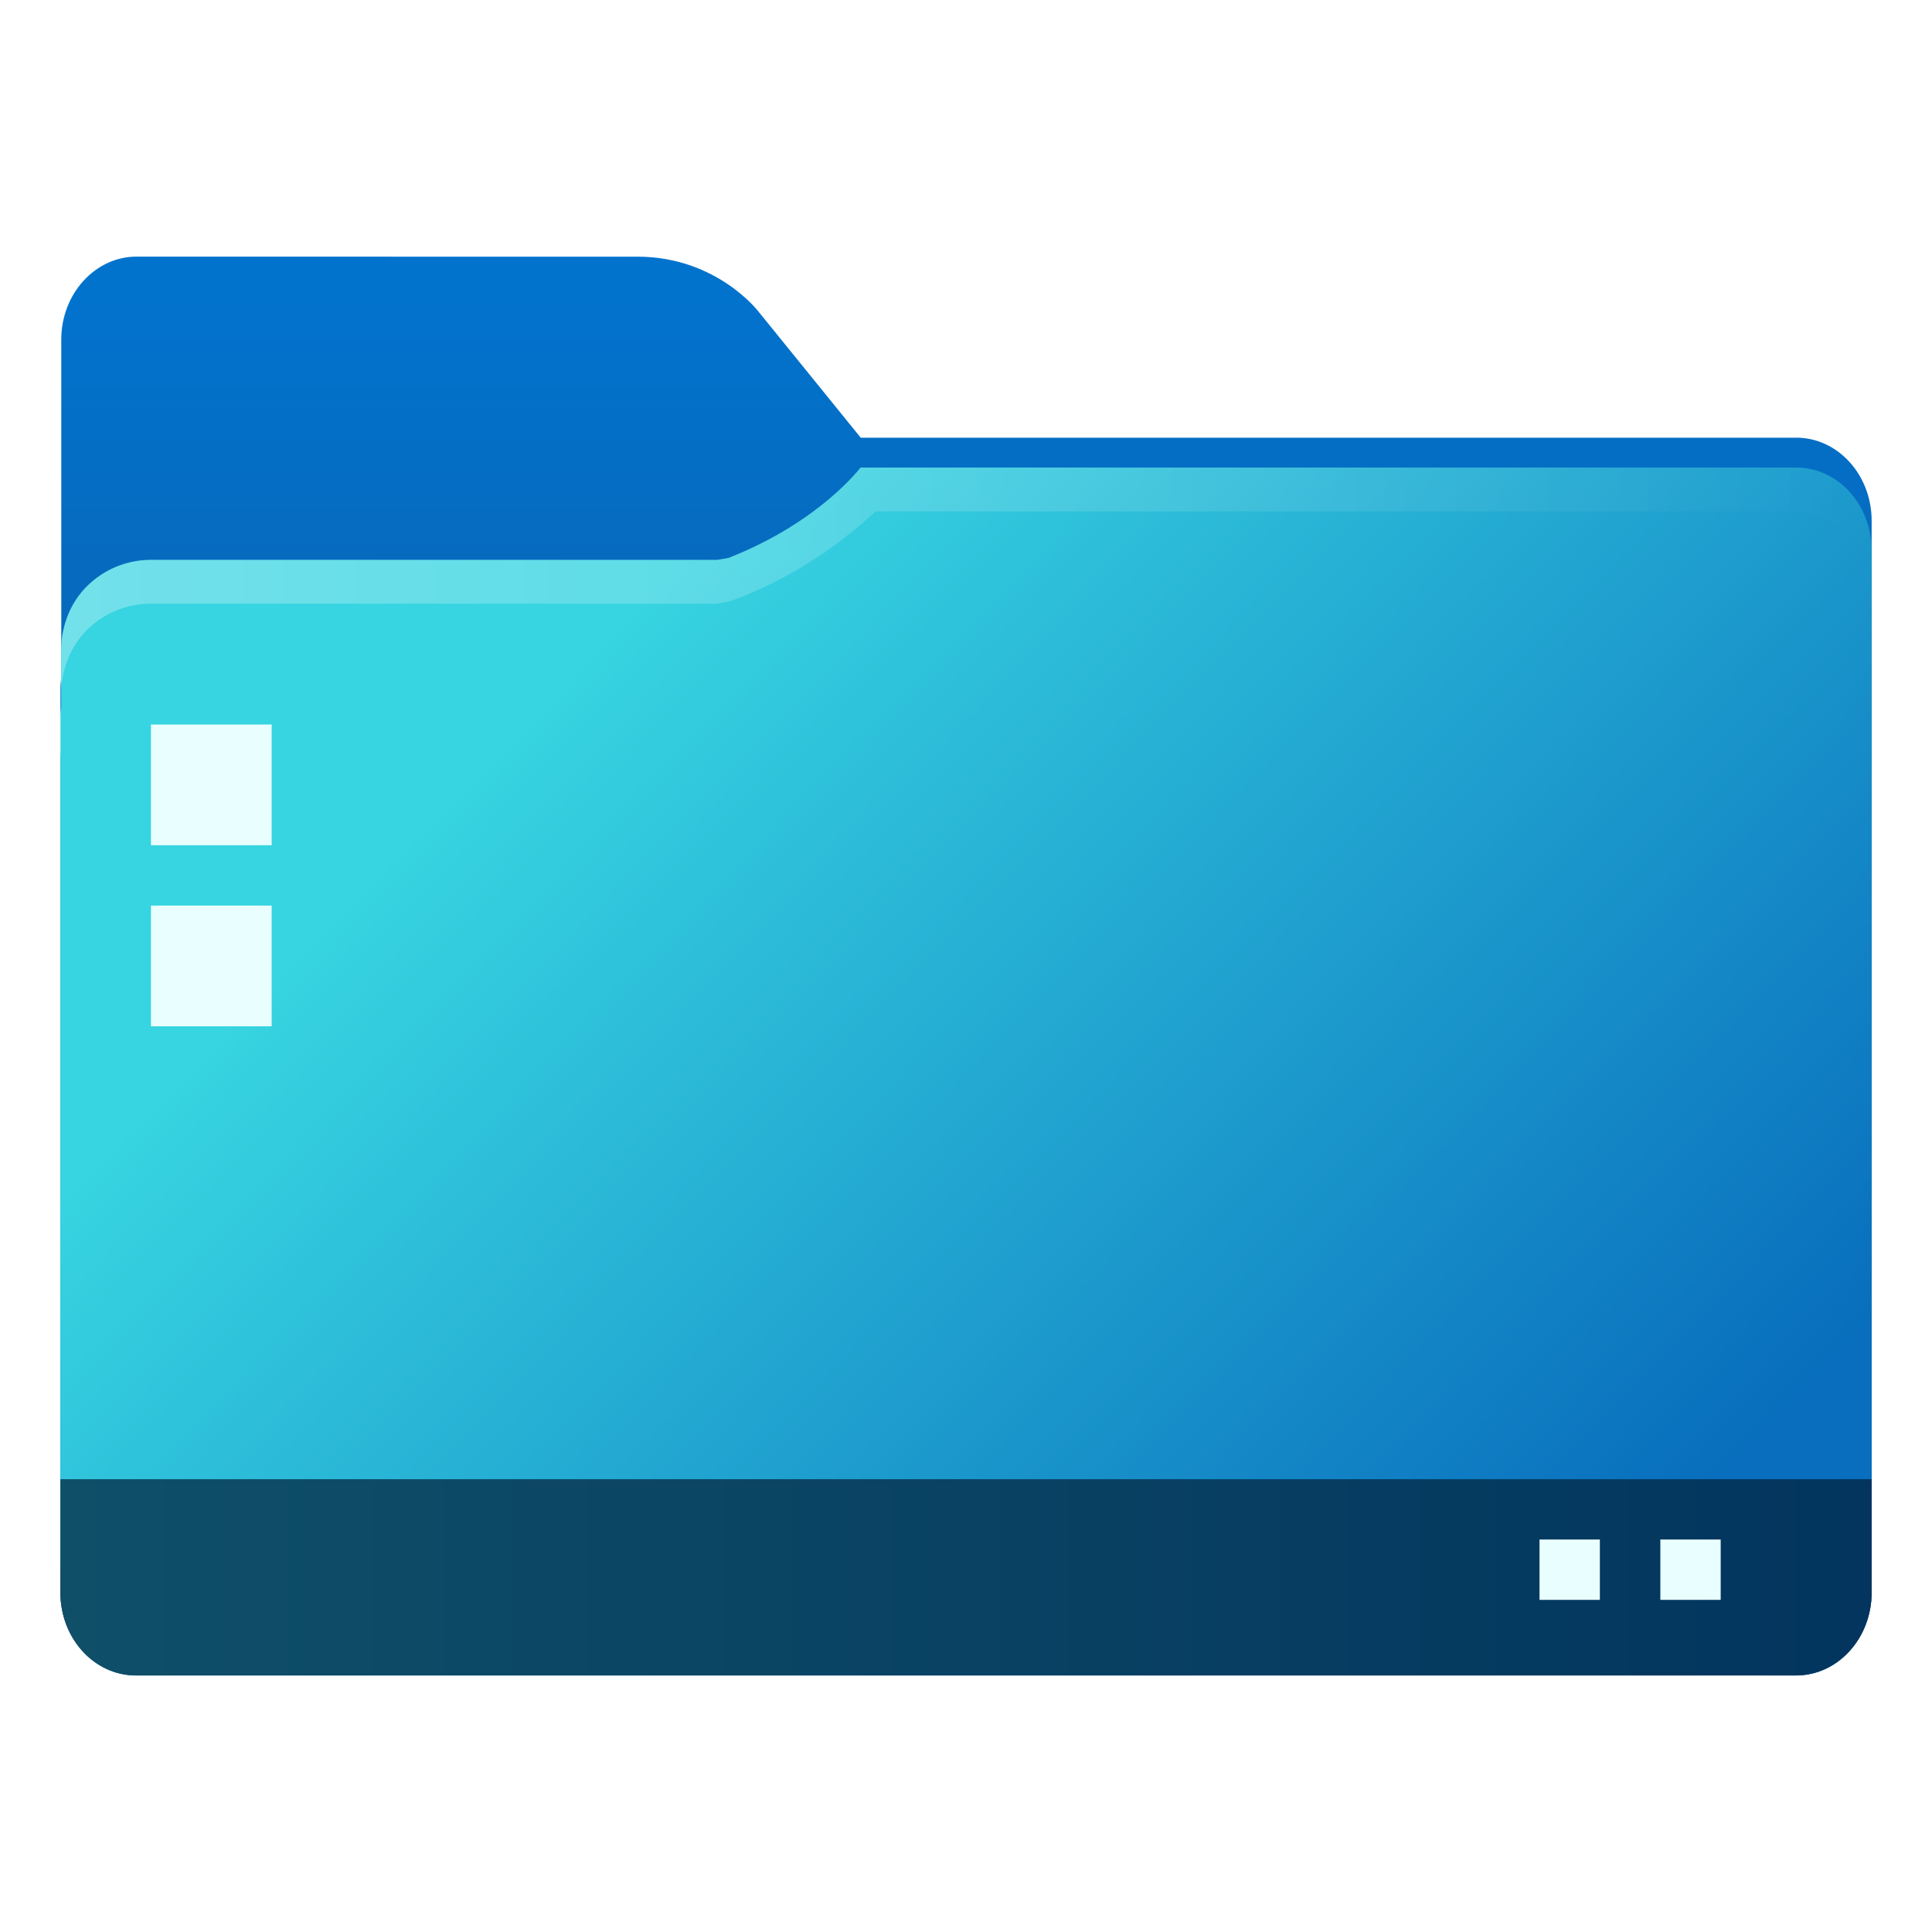
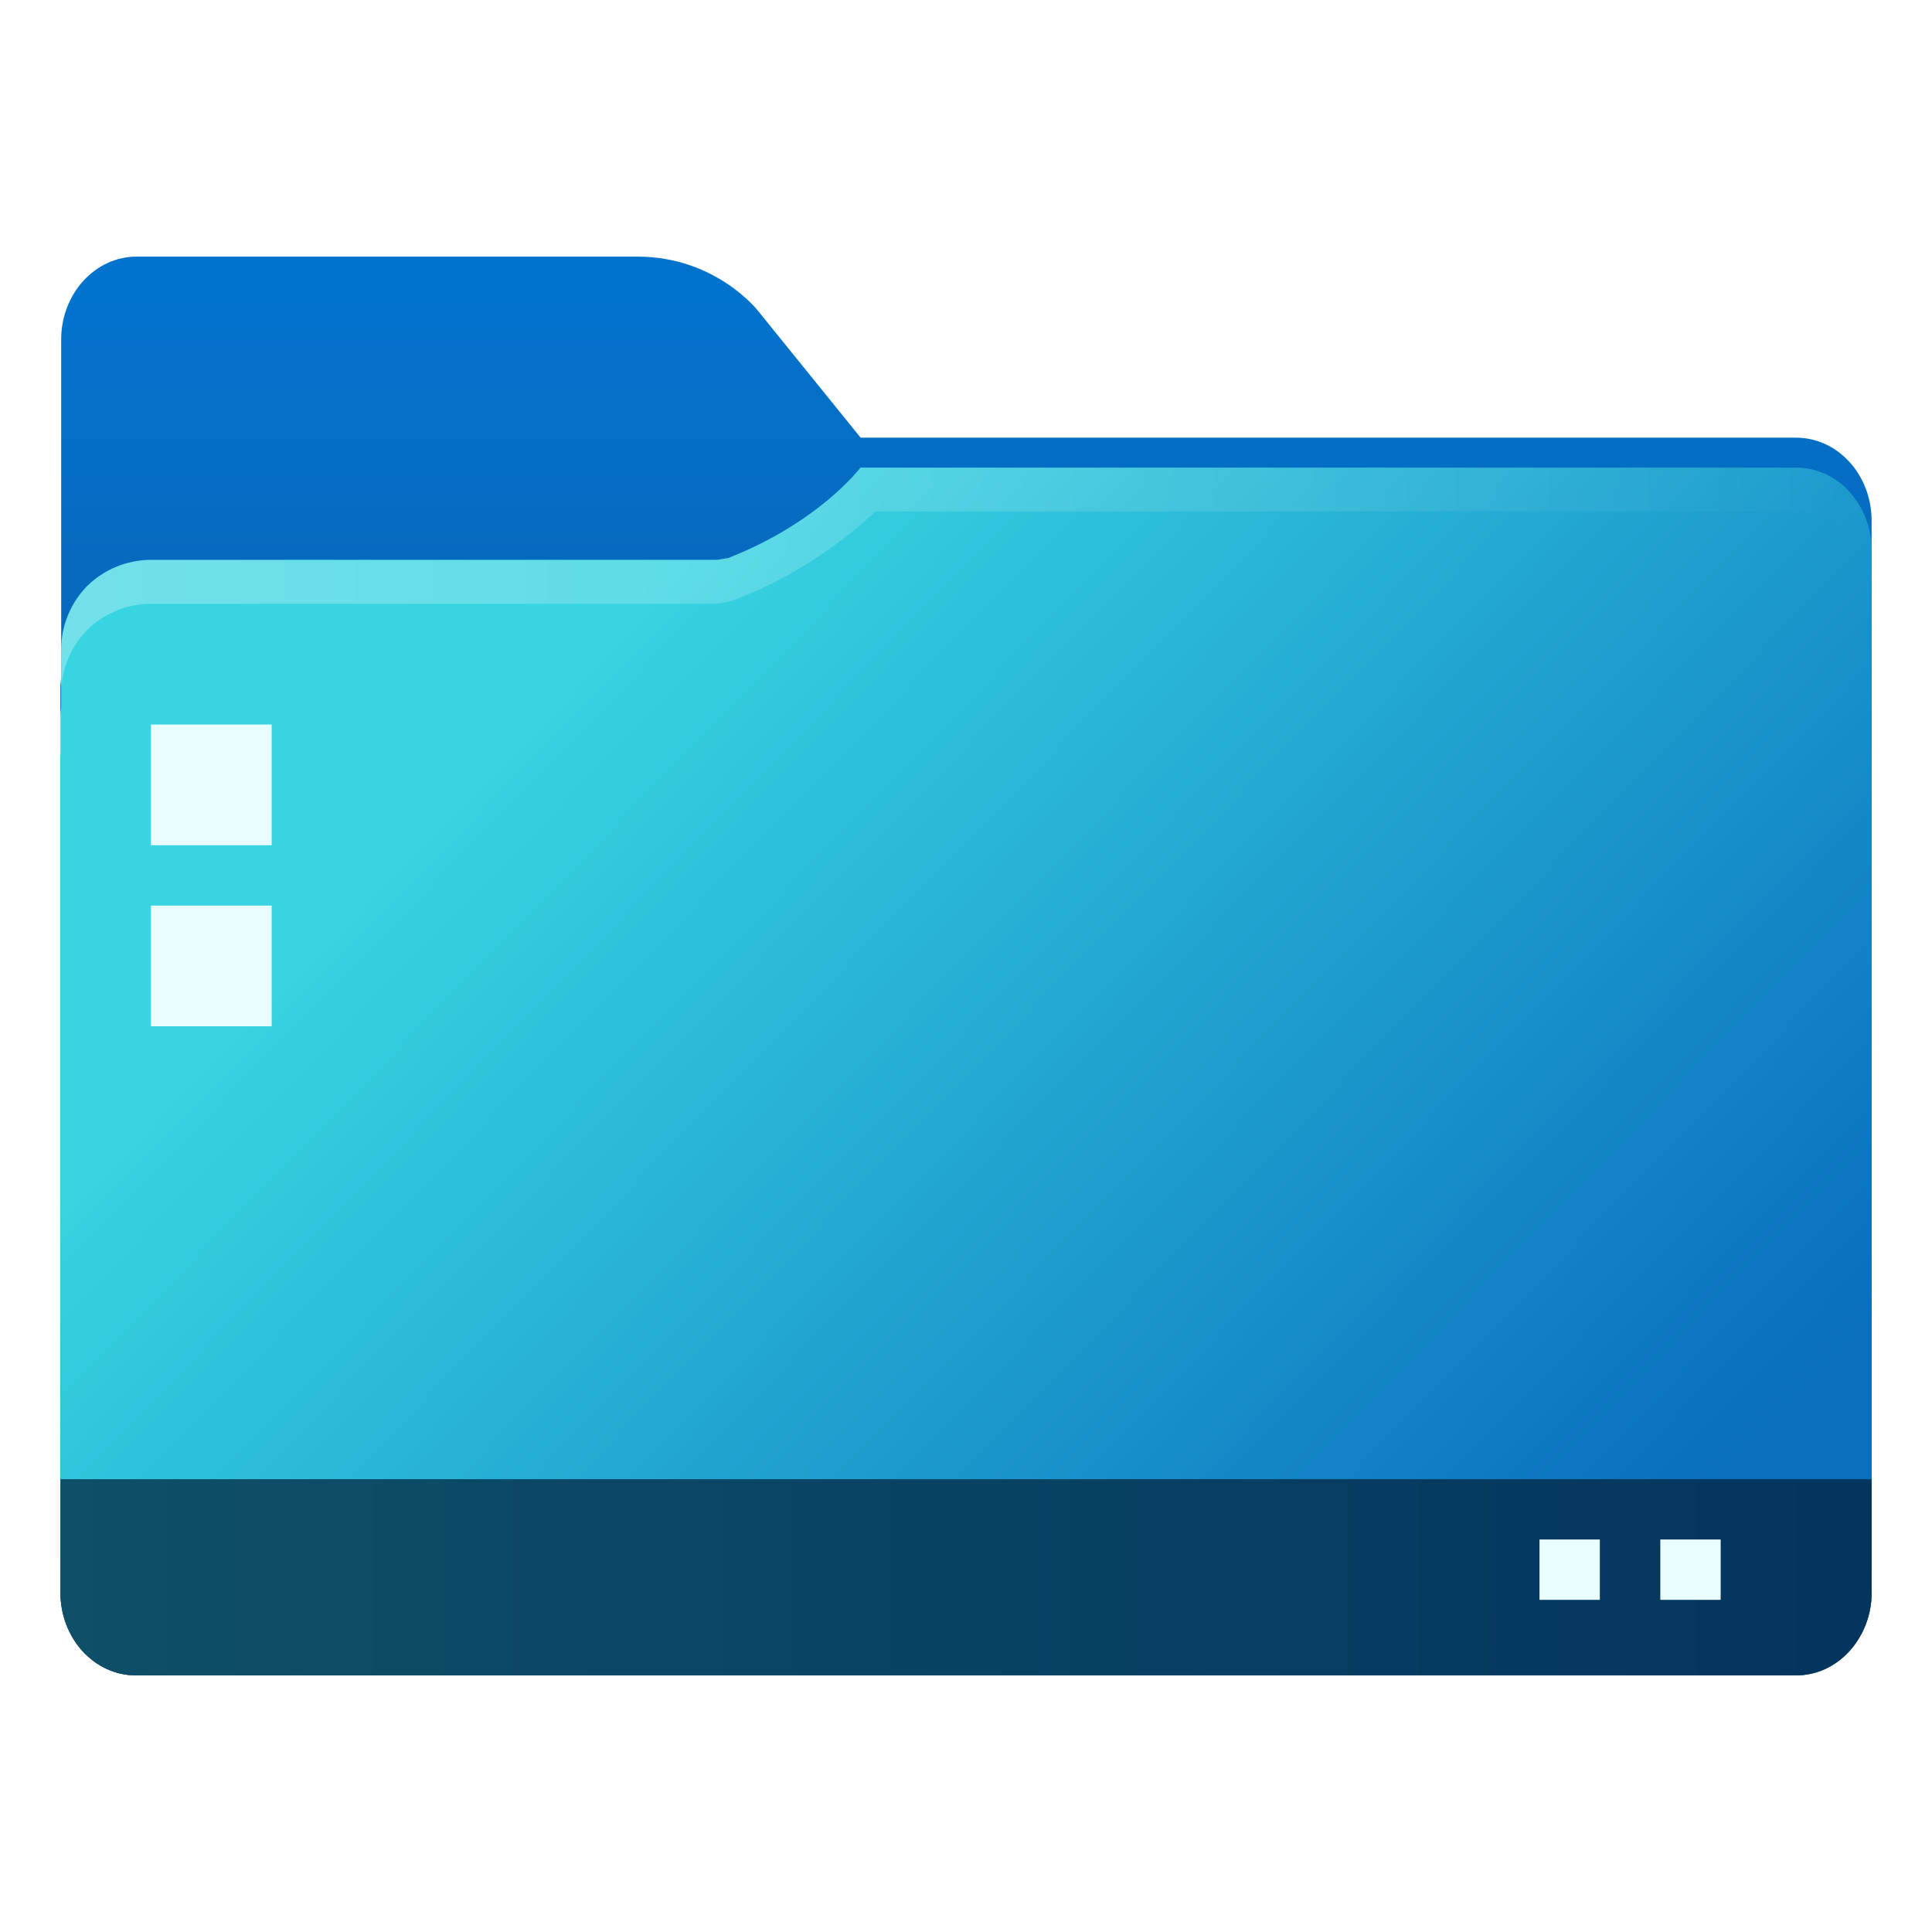
- <svg xmlns="http://www.w3.org/2000/svg" width="64" height="64" version="1.1" viewBox="0 0 16.933 16.933" id="svg18">
+ <svg xmlns="http://www.w3.org/2000/svg" id="svg30" width="512" height="512" viewBox="0 0 512 512">
  <defs id="defs10">
    <linearGradient id="linearGradient1009" x1="2" x2="62" y1="52.75" y2="52.75" gradientUnits="userSpaceOnUse">
-       <stop stop-color="#0f4f68" offset="0" id="stop1" />
-       <stop stop-color="#03355e" offset="1" id="stop2" />
+       <stop id="stop1" offset="0" stop-color="#0f4f68" />
+       <stop id="stop2" offset="1" stop-color="#03355e" />
    </linearGradient>
    <linearGradient id="linearGradient1911" x1="25.085" x2="25.085" y1="24.031" y2="26.412" gradientTransform="translate(-17.897 -21.385)" gradientUnits="userSpaceOnUse">
-       <stop stop-color="#0172cd" stop-opacity=".996" offset="0" id="stop3" />
-       <stop stop-color="#056abe" stop-opacity=".996" offset="1" id="stop4" />
+       <stop id="stop3" offset="0" stop-color="#0172cd" stop-opacity=".996" />
+       <stop id="stop4" offset="1" stop-color="#056abe" stop-opacity=".996" />
    </linearGradient>
-     <linearGradient id="linearGradient11110" x1=".529" x2="16.404" y1="5.381" y2="5.381" gradientTransform="translate(1e-6)" gradientUnits="userSpaceOnUse">
-       <stop stop-color="#fff" offset="0" id="stop5" />
-       <stop stop-color="#fff" stop-opacity="0" offset="1" id="stop6" />
+     <linearGradient id="linearGradient11110" x1=".529" x2="16.404" y1="5.381" y2="5.381" gradientUnits="userSpaceOnUse">
+       <stop id="stop5" offset="0" stop-color="#fff" />
+       <stop id="stop6" offset="1" stop-color="#fff" stop-opacity="0" />
    </linearGradient>
-     <linearGradient id="linearGradient1951" x1="100" x2="133" y1="17.453" y2="49.512" gradientTransform="matrix(.26458 0 0 .26458 -20.108 -.13539)" gradientUnits="userSpaceOnUse">
-       <stop stop-color="#37d4e1" offset="0" id="stop7" />
-       <stop stop-color="#086ebd" offset="1" id="stop8" />
-     </linearGradient>
-     <linearGradient id="linearGradient58422" x1=".529" x2="16.404" y1="14.179" y2="14.179" gradientUnits="userSpaceOnUse">
-       <stop stop-color="#0b5aa5" stop-opacity=".996" offset="0" id="stop9" />
-       <stop stop-color="#104a8d" stop-opacity=".996" offset="1" id="stop10" />
+     <linearGradient id="linearGradient1951" x1="100" x2="133" y1="17.453" y2="49.512" gradientTransform="translate(-20.108 -.135)scale(.26458)" gradientUnits="userSpaceOnUse">
+       <stop id="stop7" offset="0" stop-color="#37d4e1" />
+       <stop id="stop8" offset="1" stop-color="#086ebd" />
    </linearGradient>
  </defs>
-   <path d="m1.198 2.249c-0.365 0-0.661 0.326-0.661 0.728v2.964c-0.003 0.026-0.007 0.052-0.007 0.079v7.937c0 0.402 0.296 0.728 0.661 0.728h14.552c0.365 0 0.661-0.326 0.661-0.728v-9.393c0-0.402-0.296-0.728-0.661-0.728v5.16e-4h-8.199l-0.899-1.109s-0.366-0.478-1.058-0.478h-1.323z" color="#000000" color-rendering="auto" dominant-baseline="auto" fill="url(#linearGradient1911)" image-rendering="auto" shape-rendering="auto" solid-color="#000000" stop-color="#000000" style="font-feature-settings:normal;font-variant-alternates:normal;font-variant-caps:normal;font-variant-east-asian:normal;font-variant-ligatures:normal;font-variant-numeric:normal;font-variant-position:normal;font-variation-settings:normal;inline-size:0;isolation:auto;mix-blend-mode:normal;shape-margin:0;shape-padding:0;text-decoration-color:#000000;text-decoration-line:none;text-decoration-style:solid;text-indent:0;text-orientation:mixed;text-transform:none;white-space:normal" id="path10" />
-   <g id="g13">
-     <path d="m8.361 3.836c-0.113 0.002-0.308-0.015-0.52 0.095-0.736 0.379-0.772 0.594-1.557 0.714h-4.961c-0.22 0-0.418 0.089-0.562 0.232-0.139 0.139-0.22 0.333-0.225 0.546v0.278c0.005-0.212 0.086-0.406 0.225-0.546 0.143-0.143 0.342-0.232 0.562-0.232h4.961c0.785-0.12 0.821-0.335 1.557-0.714 0.211-0.111 0.407-0.093 0.52-0.095h7.383c0.182 3.65e-4 0.347 0.081 0.467 0.212 0.12 0.132 0.194 0.314 0.194 0.515v-0.278c0-0.201-0.074-0.383-0.194-0.515-0.119-0.131-0.284-0.212-0.467-0.212h-1.165zm-7.825 2.104c-0.003 0.026-0.007 0.052-0.007 0.079v0.278c0-0.027 0.004-0.053 0.007-0.079z" fill="#2076a2" opacity=".001" stroke-width=".265" id="path11" />
-     <path d="m7.542 4.098s-0.359 0.479-1.157 0.792c-0.033 0.006-0.065 0.012-0.101 0.017h-4.961c-0.22 0-0.418 0.089-0.562 0.232-0.139 0.139-0.22 0.333-0.225 0.546v0.517c-0.003 0.026-0.007 0.052-0.007 0.079v7.395c0 0.201 0.074 0.383 0.193 0.514 0.12 0.132 0.286 0.213 0.468 0.213h14.552c0.183 0 0.348-0.082 0.468-0.213 0.12-0.132 0.194-0.313 0.194-0.514v-8.851c0-0.201-0.074-0.383-0.194-0.515-0.119-0.131-0.284-0.212-0.467-0.212h-7.482z" fill="url(#linearGradient1951)" id="path12" />
-     <path d="m7.542 4.098s-0.359 0.479-1.157 0.792c-0.033 0.006-0.065 0.012-0.101 0.017h-4.961c-0.22 0-0.418 0.089-0.562 0.232-0.139 0.139-0.22 0.333-0.225 0.546v0.384c0.005-0.212 0.086-0.406 0.225-0.546 0.143-0.143 0.342-0.232 0.562-0.232h4.961c0.036-0.005 0.068-0.011 0.101-0.017 0.759-0.263 1.288-0.792 1.288-0.792h8.071c0.182 3.704e-4 0.347 0.081 0.467 0.212 0.12 0.132 0.194 0.314 0.194 0.515v-0.384c0-0.201-0.074-0.383-0.194-0.515-0.119-0.131-0.284-0.212-0.467-0.212h-7.482zm-7.006 2.104c-0.003 0.026-0.007 0.052-0.007 0.079v0.384c0-0.027 0.004-0.053 0.007-0.079z" fill="url(#linearGradient11110)" opacity=".3" id="path13" />
-   </g>
-   <circle cx="-330.35" cy="-328.38" r="0" fill="#5e4aa6" stroke-width=".265" id="circle13" />
-   <circle cx="-312.93" cy="-341.25" r="0" fill="#5e4aa6" stroke-width=".265" id="circle14" />
-   <path d="m0.529 13.674v0.282c0 0.201 0.074 0.383 0.193 0.514 0.12 0.132 0.286 0.213 0.468 0.213h14.552c0.183 0 0.348-0.082 0.468-0.213 0.12-0.132 0.194-0.313 0.194-0.514v-0.282c0 0.201-0.074 0.383-0.194 0.514-0.12 0.132-0.285 0.213-0.468 0.213h-14.552c-0.183 0-0.348-0.082-0.468-0.213-0.12-0.132-0.193-0.313-0.193-0.514z" fill="#5a6473" stroke-width=".265" id="path14" />
-   <path d="m2 49v3.75c0 0.759 0.278 1.446 0.73 1.943 0.452 0.498 1.079 0.807 1.77 0.807h55c0.69 0 1.315-0.309 1.768-0.807 0.452-0.498 0.732-1.184 0.732-1.943v-3.75z" fill="url(#linearGradient1009)" stroke-linecap="round" stroke-linejoin="round" style="paint-order:stroke fill markers" id="path15" transform="scale(.26458)" />
-   <g fill="#e9fefe" stroke-linecap="round" stroke-linejoin="round" id="g18">
-     <rect x="1.323" y="6.35" width="1.058" height="1.058" rx="0" ry=".212" stroke-width=".212" style="paint-order:stroke fill markers" id="rect15" />
-     <rect x="1.323" y="7.937" width="1.058" height="1.058" rx="0" ry=".212" stroke-width=".212" style="paint-order:stroke fill markers" id="rect16" />
-     <rect x="13.493" y="13.493" width=".529" height=".529" rx="0" ry=".265" stroke-width=".106" style="paint-order:stroke fill markers" id="rect17" />
-     <rect x="14.552" y="13.493" width=".529" height=".529" rx="0" ry=".265" stroke-width=".106" style="paint-order:stroke fill markers" id="rect18" />
+   <g id="g1" transform="translate(.004 .005)scale(30.2361)">
+     <path id="path10" fill="url(#linearGradient1911)" d="M1.198 2.249c-.366 0-.662.326-.662.727V5.94c-.002.026-.007.052-.007.08v7.936c0 .402.296.728.661.728h14.552c.366 0 .662-.326.662-.728V4.563c0-.401-.296-.727-.662-.727H7.543l-.898-1.11s-.367-.477-1.059-.477H4.263z" color="#000" color-rendering="auto" dominant-baseline="auto" image-rendering="auto" shape-rendering="auto" stop-color="#000" style="font-variant-ligatures:normal;font-variant-position:normal;font-variant-caps:normal;font-variant-numeric:normal;font-variant-alternates:normal;font-variant-east-asian:normal;font-feature-settings:normal;font-variation-settings:normal;text-indent:0;text-decoration-line:none;text-decoration-style:solid;text-decoration-color:#000;text-transform:none;text-orientation:mixed;white-space:normal;shape-padding:0;shape-margin:0;inline-size:0;isolation:auto;mix-blend-mode:normal;fill:url(#linearGradient1911)" />
+     <g id="g13">
+       <path id="path11" fill="#2076a2" stroke-width=".265" d="M8.36 3.836c-.113.002-.308-.015-.52.095-.736.38-.772.594-1.556.715H1.323a.8.8 0 0 0-.562.232.8.8 0 0 0-.225.545v.278a.8.8 0 0 1 .225-.546.8.8 0 0 1 .562-.232h4.96c.785-.12.821-.335 1.558-.714.211-.11.406-.093.52-.095h7.382a.63.63 0 0 1 .467.212c.12.132.194.314.194.515v-.278c0-.2-.074-.383-.194-.514a.63.63 0 0 0-.467-.213h-1.165ZM.537 5.94q-.006.038-.007.08v.277q.001-.04.007-.08z" opacity=".001" />
+       <path id="path12" fill="url(#linearGradient1951)" d="M7.542 4.098s-.36.479-1.157.792l-.101.017H1.323a.8.8 0 0 0-.562.232.8.8 0 0 0-.225.546v.517Q.53 6.24.529 6.28v7.395c0 .2.074.382.193.514s.286.214.469.214h14.552a.63.63 0 0 0 .467-.214.76.76 0 0 0 .194-.514v-8.85a.76.76 0 0 0-.194-.515.63.63 0 0 0-.466-.212H8.262z" style="fill:url(#linearGradient1951)" />
+       <path id="path13" fill="url(#linearGradient11110)" d="M7.542 4.098s-.36.479-1.157.792l-.101.017H1.323a.8.8 0 0 0-.562.232.8.8 0 0 0-.225.546v.384a.8.8 0 0 1 .225-.545.8.8 0 0 1 .562-.232h4.96l.101-.017c.76-.263 1.289-.793 1.289-.793h8.07a.63.63 0 0 1 .467.213c.12.131.194.314.194.514v-.384c0-.2-.074-.383-.194-.515a.63.63 0 0 0-.467-.212H8.261ZM.536 6.202Q.53 6.24.529 6.28v.384q.001-.04.007-.079z" opacity=".3" style="fill:url(#linearGradient11110)" />
+     </g>
+     <path id="path14" fill="#5a6473" stroke-width=".265" d="M.53 13.674v.282c0 .201.073.383.192.514.12.132.286.214.469.214h14.552a.63.63 0 0 0 .467-.214.76.76 0 0 0 .194-.514v-.282c0 .2-.074.383-.194.514a.63.63 0 0 1-.467.214H1.19a.63.63 0 0 1-.469-.214.76.76 0 0 1-.193-.514" />
+     <path id="path15" fill="url(#linearGradient1009)" stroke-linecap="round" stroke-linejoin="round" d="M2 49v3.75c0 .76.278 1.446.73 1.943.453.498 1.08.807 1.77.807h55c.69 0 1.315-.309 1.768-.807A2.88 2.88 0 0 0 62 52.75V49Z" style="fill:url(#linearGradient1009);paint-order:stroke fill markers" transform="scale(.26458)" />
+     <g id="g18" fill="#e9fefe" stroke-linecap="round" stroke-linejoin="round">
+       <rect id="rect15" width="1.058" height="1.058" x="1.323" y="6.35" stroke-width=".212" rx="0" ry=".212" style="paint-order:stroke fill markers" />
+       <rect id="rect16" width="1.058" height="1.058" x="1.323" y="7.937" stroke-width=".212" rx="0" ry=".212" style="paint-order:stroke fill markers" />
+       <rect id="rect17" width=".529" height=".529" x="13.493" y="13.493" stroke-width=".106" rx="0" ry=".265" style="paint-order:stroke fill markers" />
+       <rect id="rect18" width=".529" height=".529" x="14.552" y="13.493" stroke-width=".106" rx="0" ry=".265" style="paint-order:stroke fill markers" />
+     </g>
  </g>
</svg>
